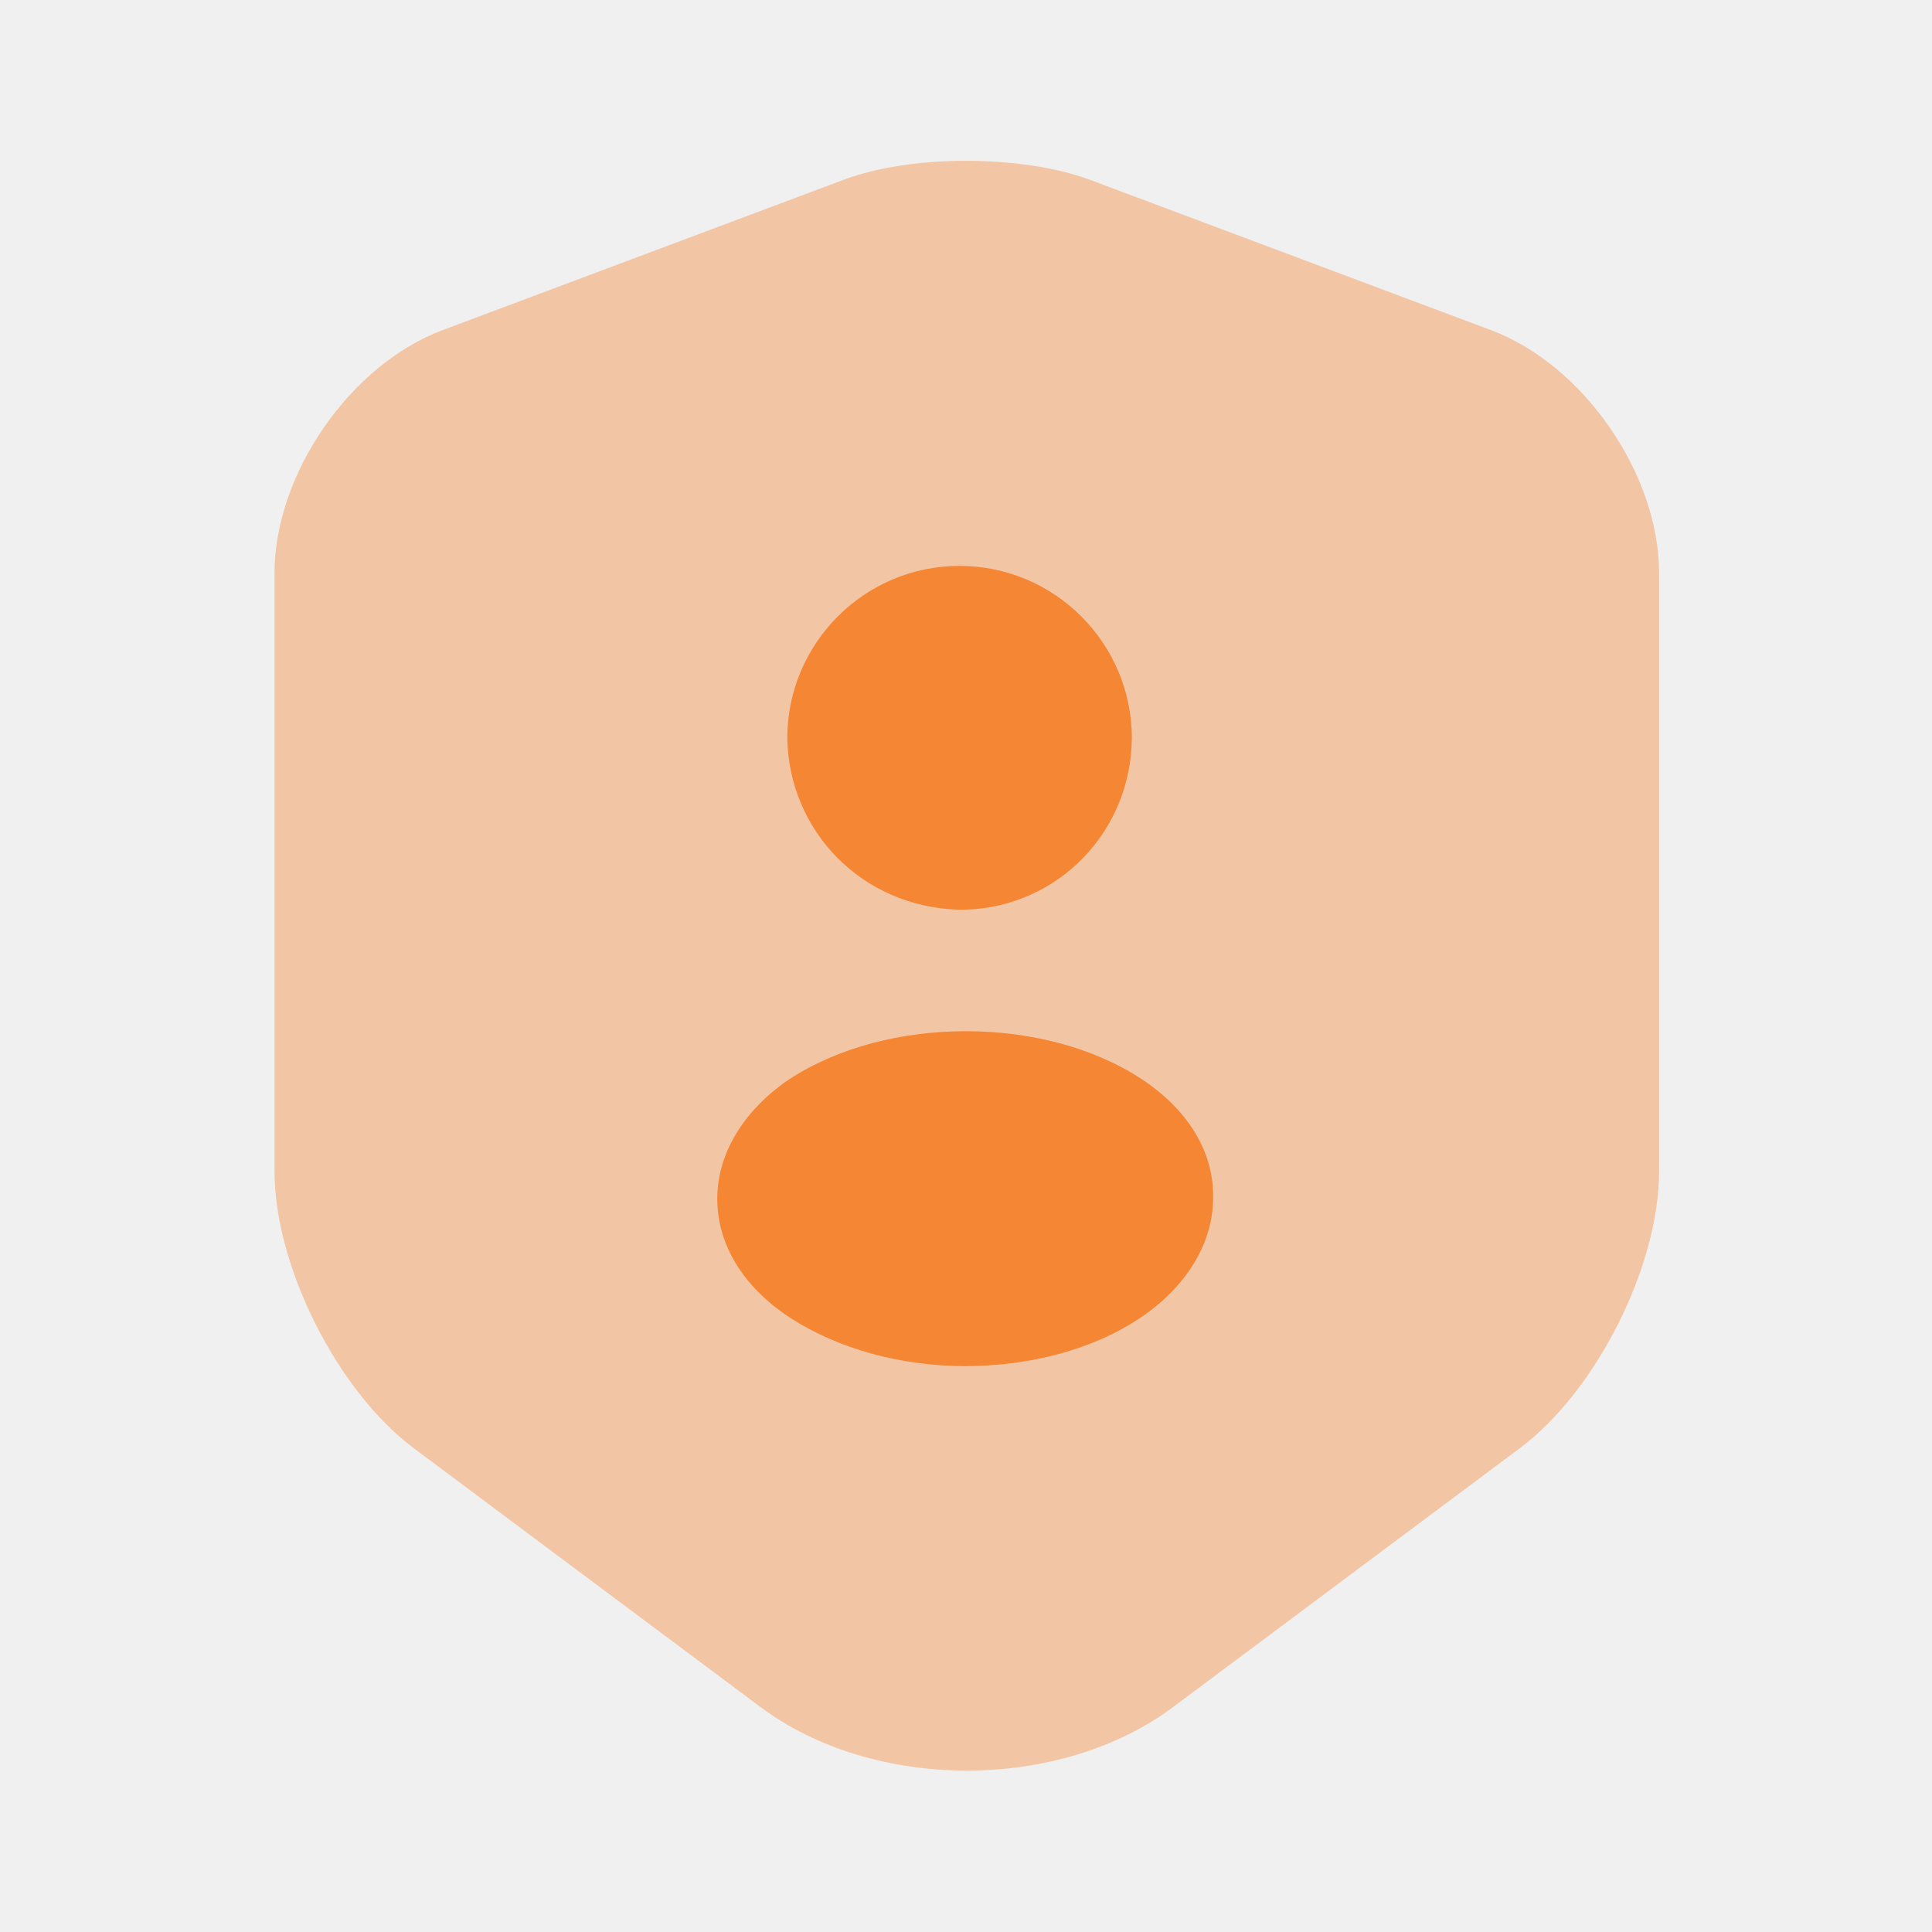
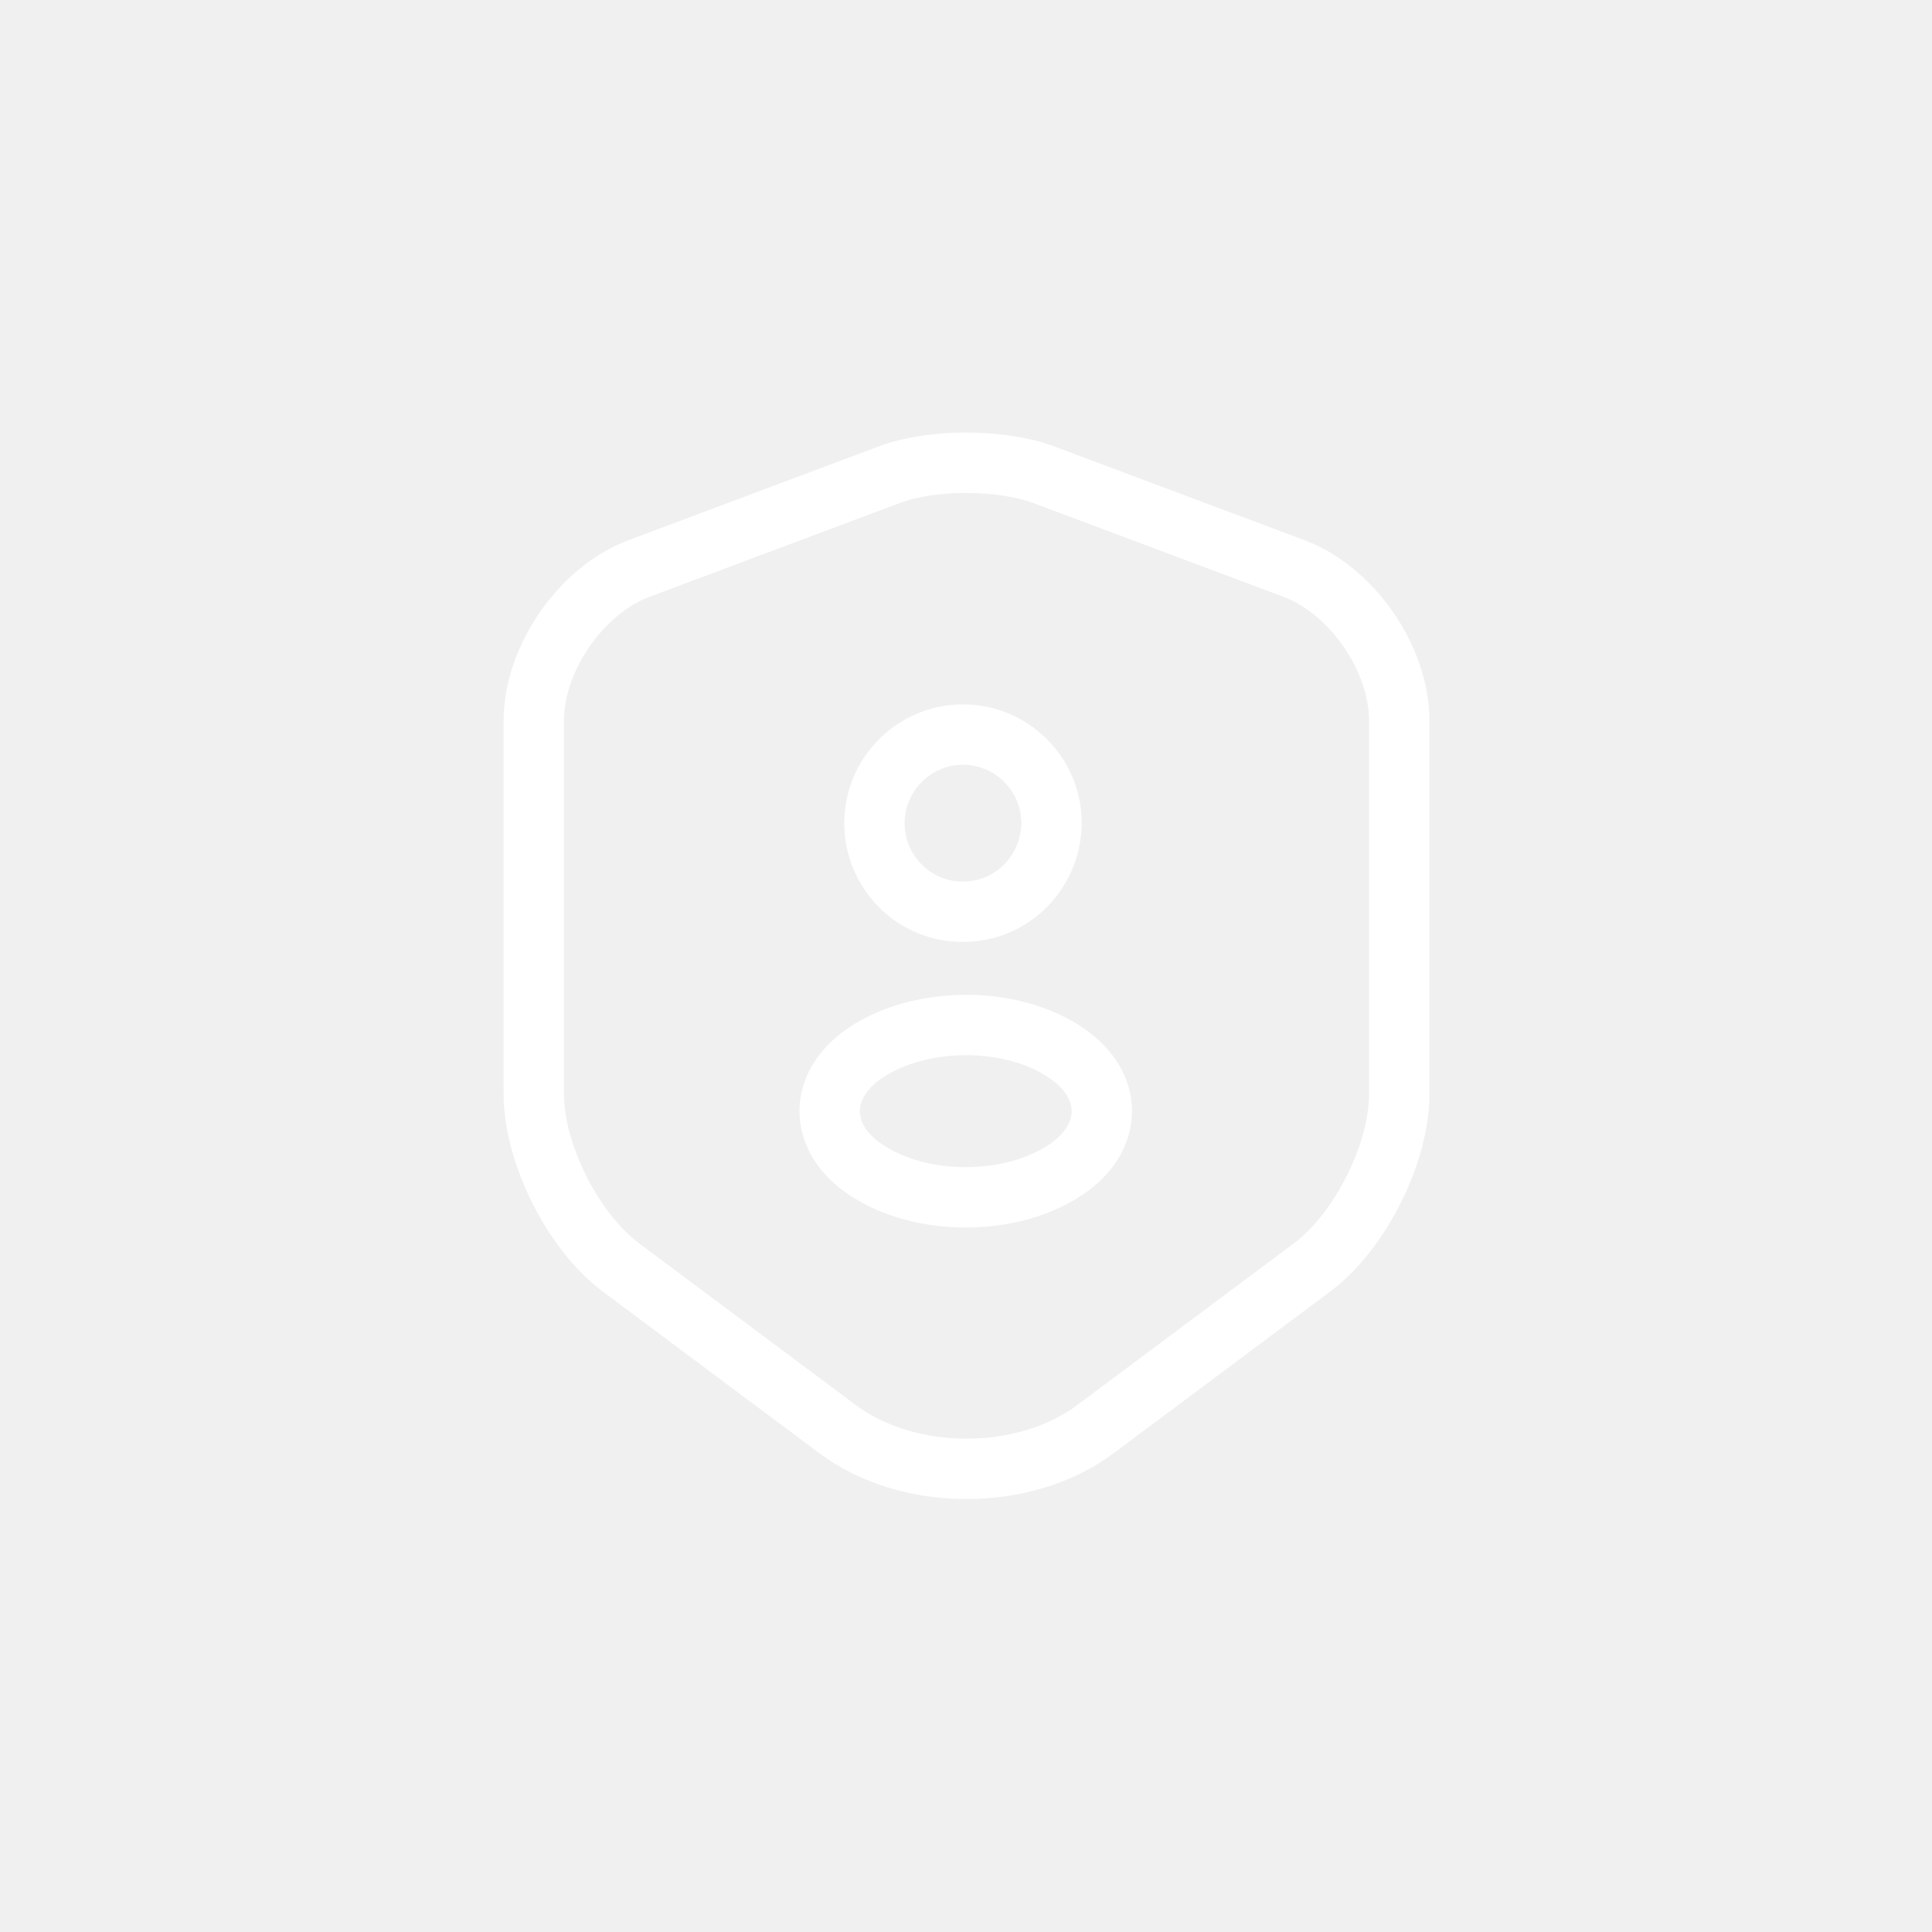
- <svg xmlns="http://www.w3.org/2000/svg" width="32" height="32" viewBox="0 0 32 32" fill="none">
-   <path opacity="0.4" d="M13.987 2.973L7.333 5.467C5.8 6.04 4.547 7.853 4.547 9.493V19.4C4.547 20.973 5.587 23.04 6.853 23.987L12.587 28.267C14.467 29.68 17.56 29.68 19.44 28.267L25.173 23.987C26.44 23.04 27.48 20.973 27.48 19.4V9.493C27.48 7.853 26.227 6.04 24.693 5.467L18.04 2.973C16.907 2.56 15.093 2.56 13.987 2.973Z" fill="#F58634" />
-   <path d="M15.867 15.067C15.893 15.067 15.92 15.067 15.947 15.067H15.973H16C17.533 15.013 18.733 13.773 18.747 12.227C18.747 10.653 17.466 9.373 15.893 9.373C14.32 9.373 13.04 10.653 13.04 12.227C13.066 13.76 14.267 15.013 15.867 15.067Z" fill="#F58634" />
-   <path d="M18.92 17.88C17.306 16.813 14.693 16.813 13.066 17.88C12.32 18.387 11.88 19.107 11.88 19.853C11.88 20.613 12.306 21.307 13.066 21.813C13.88 22.347 14.933 22.627 15.986 22.627C17.04 22.627 18.107 22.36 18.907 21.813C19.653 21.307 20.093 20.587 20.093 19.84C20.107 19.08 19.68 18.387 18.92 17.88Z" fill="#F58634" />
+ <svg xmlns="http://www.w3.org/2000/svg" width="80" height="80" viewBox="0 0 80 80" fill="none">
+   <path d="M36.854 19.645L26.458 23.541C24.063 24.437 22.104 27.27 22.104 29.833V45.312C22.104 47.77 23.729 51 25.708 52.479L34.667 59.166C37.604 61.375 42.438 61.375 45.375 59.166L54.333 52.479C56.313 51 57.938 47.77 57.938 45.312V29.833C57.938 27.27 55.979 24.437 53.583 23.541L43.188 19.645C41.417 19 38.583 19 36.854 19.645Z" stroke="white" stroke-width="2.5" stroke-linecap="round" stroke-linejoin="round" />
+   <path d="M40 37.75C39.917 37.75 39.813 37.75 39.729 37.75C37.771 37.688 36.209 36.063 36.209 34.084C36.209 32.063 37.854 30.417 39.875 30.417C41.896 30.417 43.542 32.063 43.542 34.084C43.521 36.084 41.959 37.688 40 37.75Z" stroke="white" stroke-width="2.5" stroke-linecap="round" stroke-linejoin="round" />
+   <path d="M35.854 43.584C33.854 44.917 33.854 47.105 35.854 48.438C38.125 49.959 41.854 49.959 44.125 48.438C46.125 47.105 46.125 44.917 44.125 43.584C41.875 42.063 38.146 42.063 35.854 43.584Z" stroke="white" stroke-width="2.5" stroke-linecap="round" stroke-linejoin="round" />
</svg>
